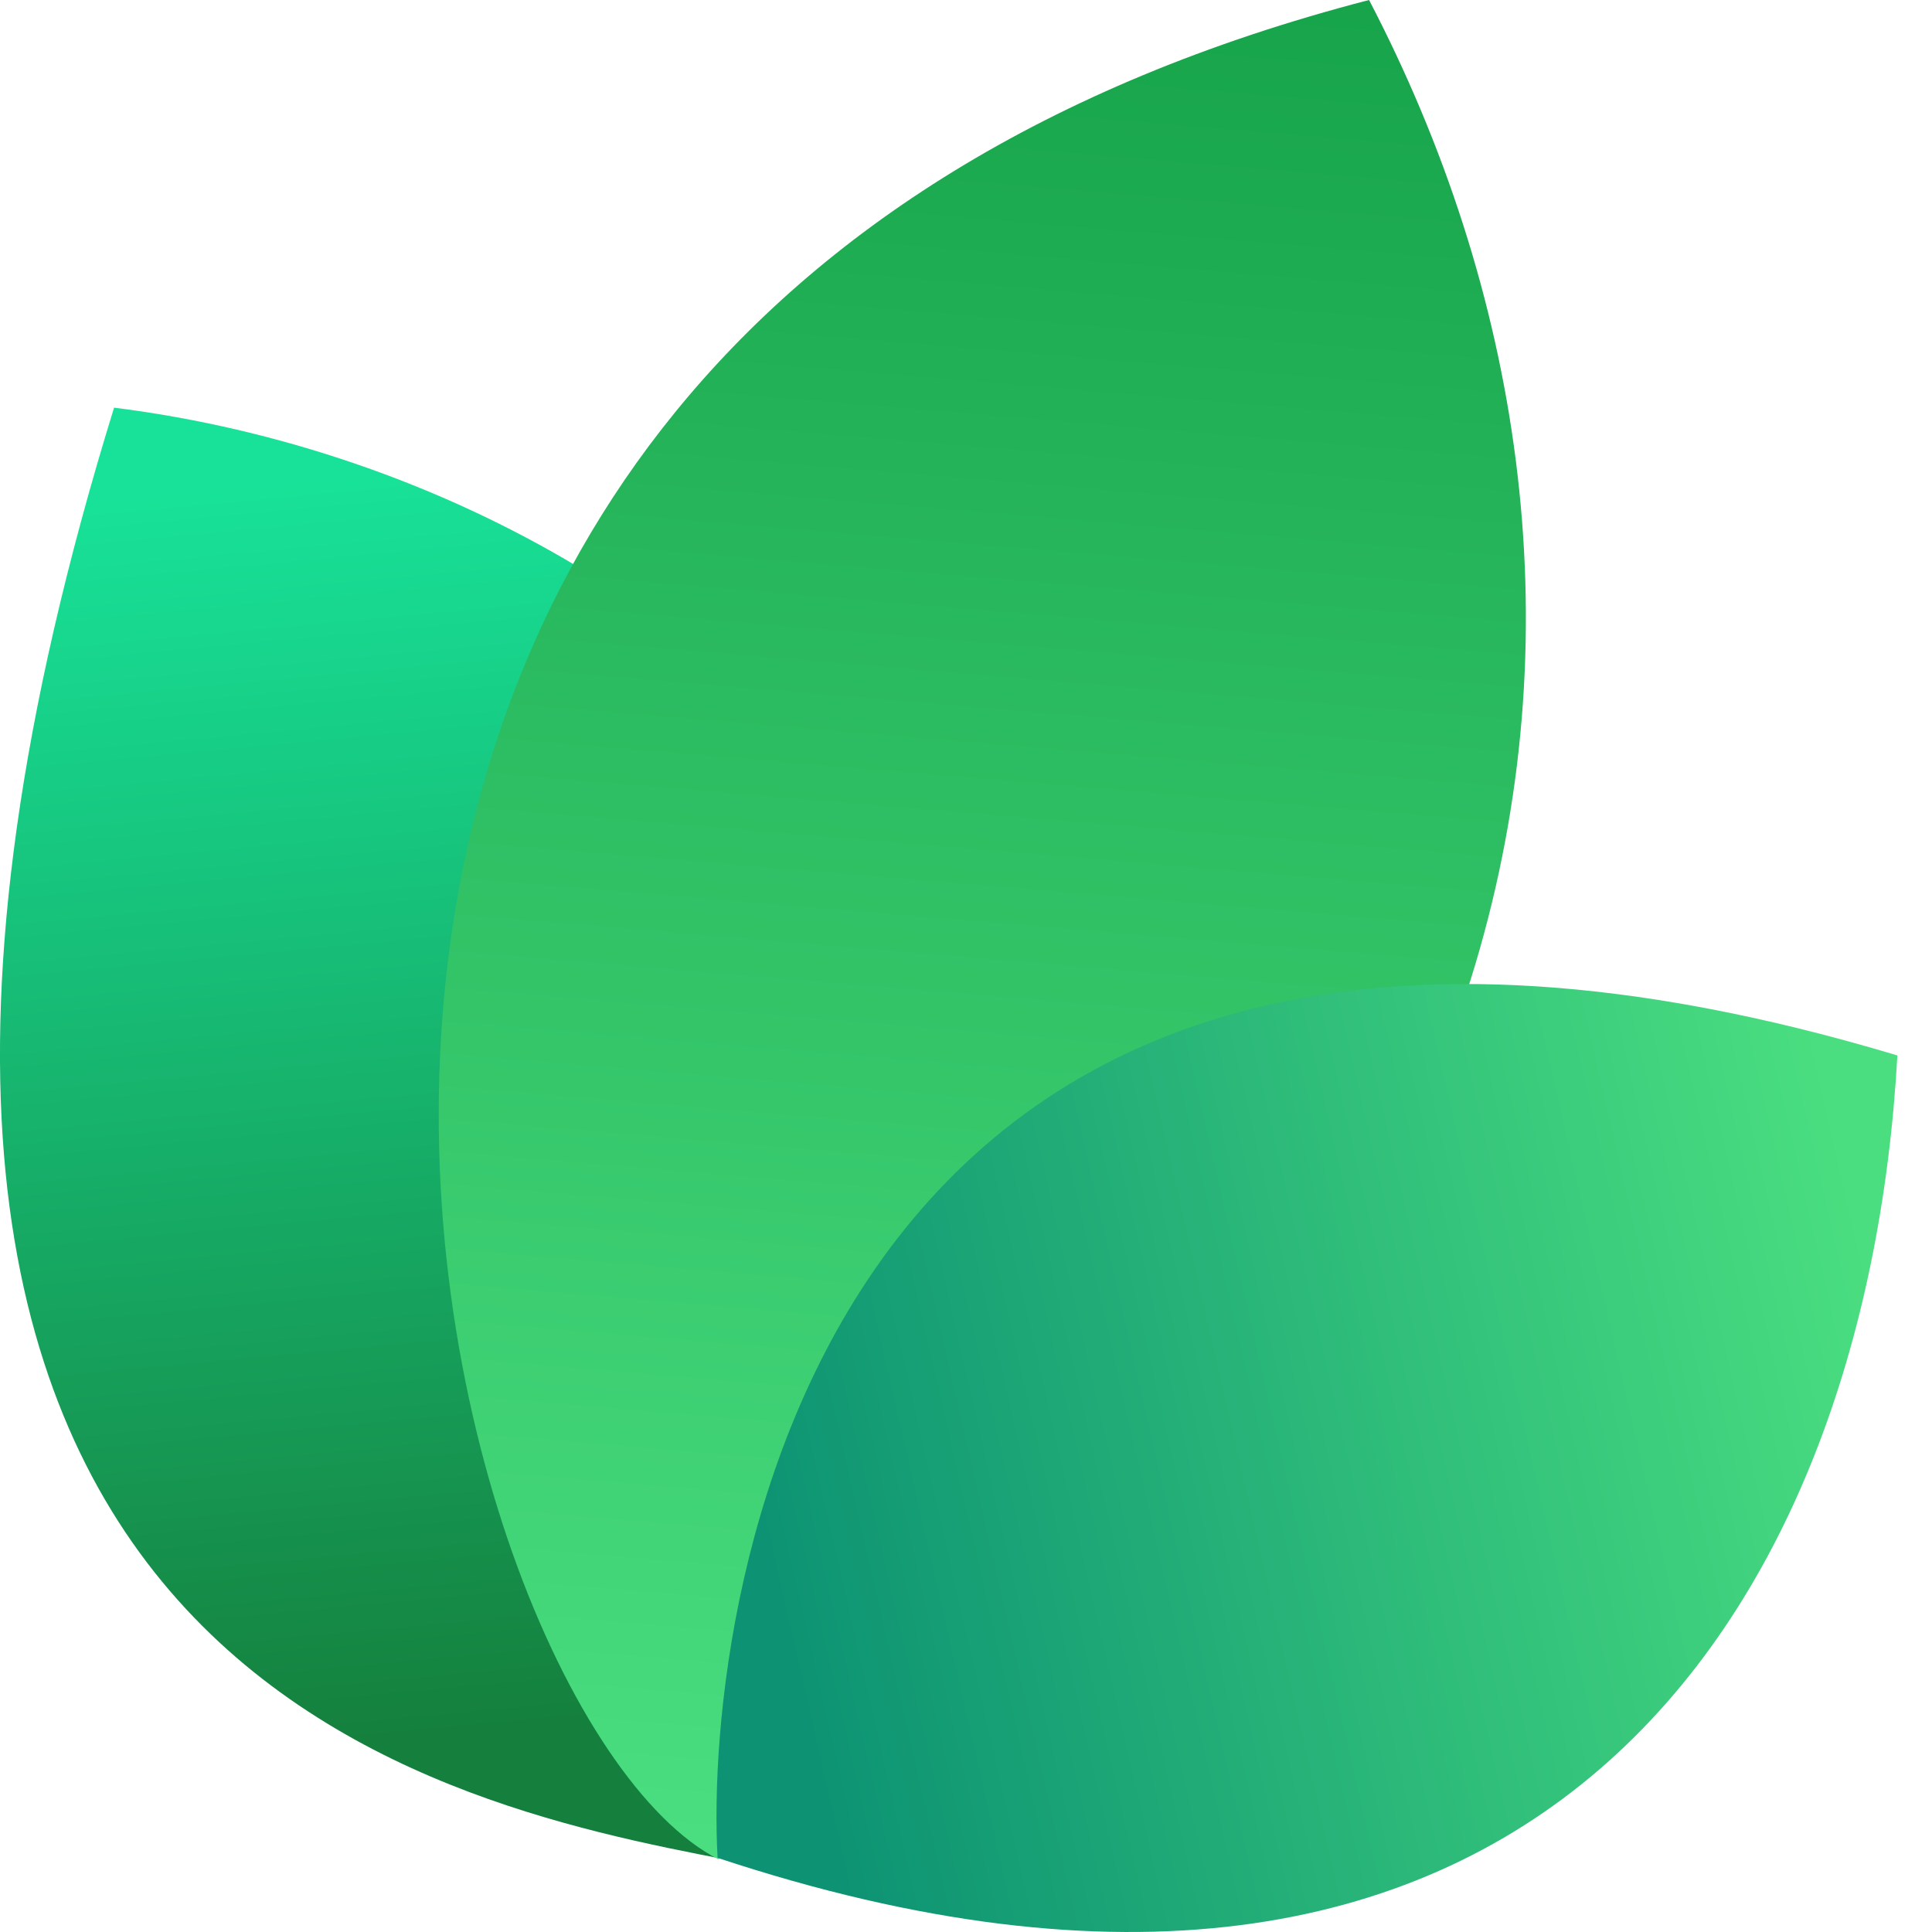
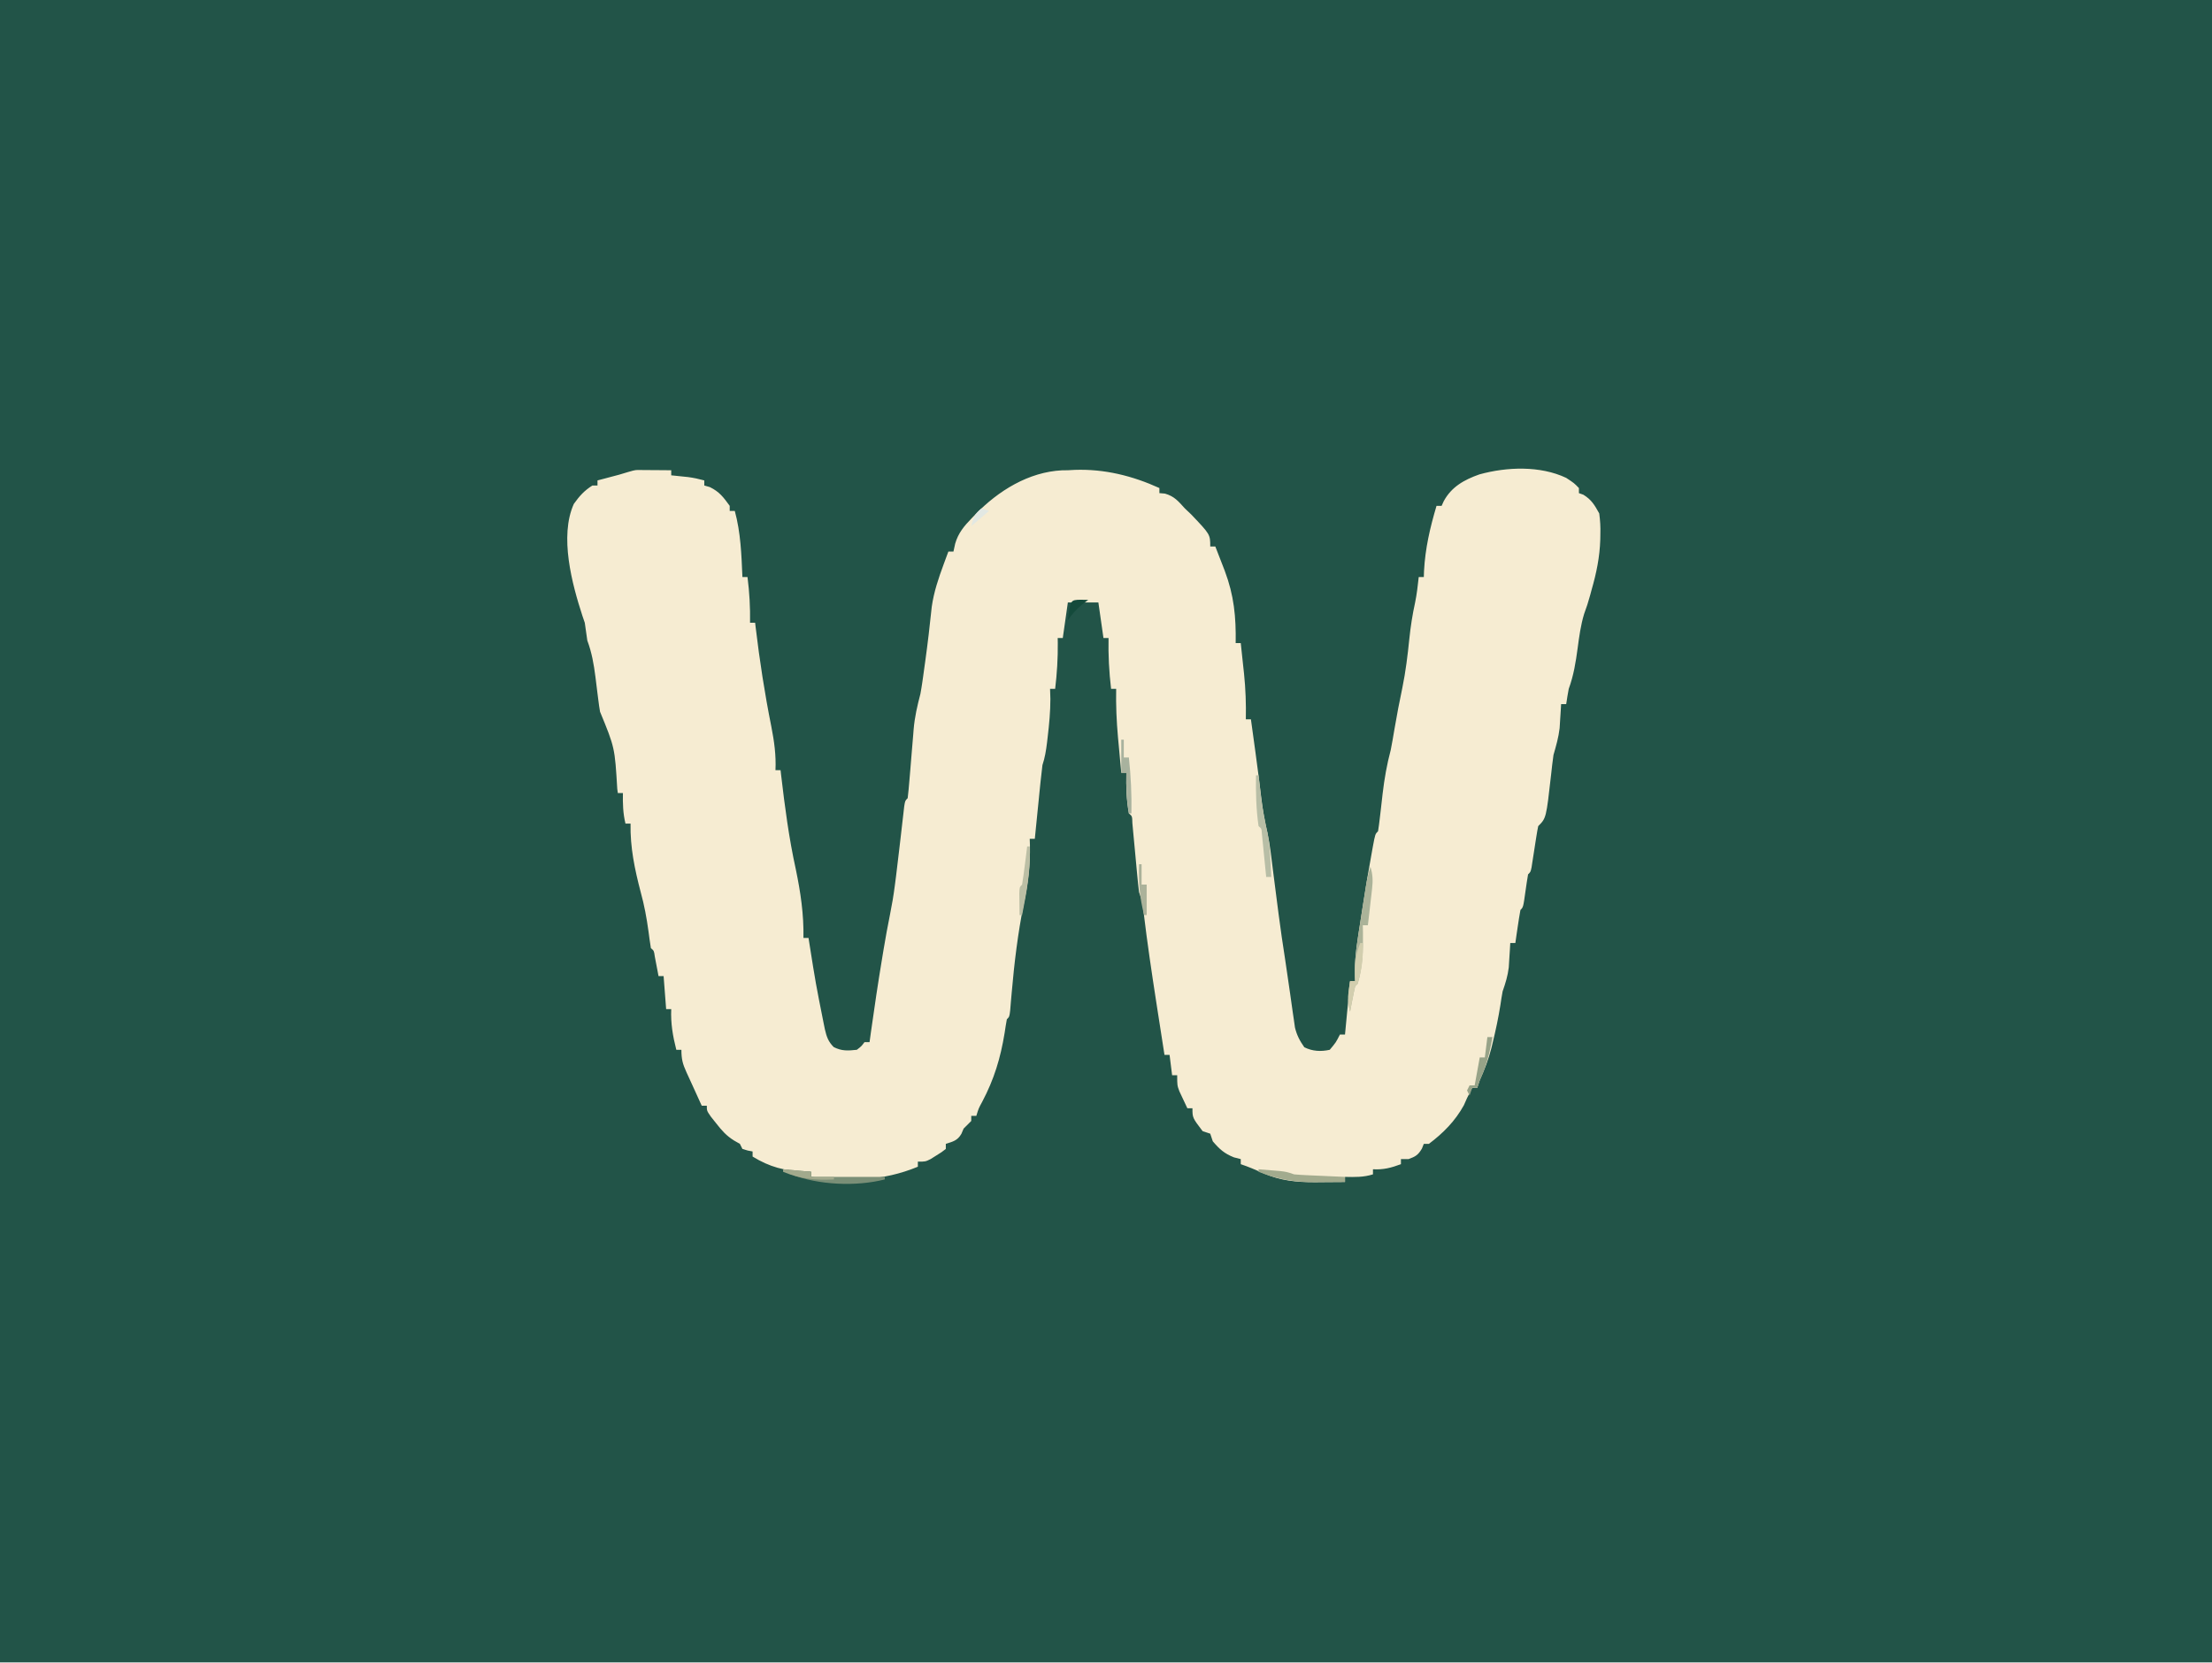
- <svg xmlns="http://www.w3.org/2000/svg" width="24" height="24" viewBox="0 0 24 24" fill="none">
-   <path d="M9.061 23.108C5.268 22.377 -3.391 20.627 1.417 5.064C9.634 6.099 16.973 14.064 9.061 23.108Z" fill="url(#paint0_linear_17557_2021)" />
-   <path d="M8.919 23.094C5.276 21.222 0.784 4.209 17.007 0C20.757 7.193 19.621 16.545 8.919 23.094Z" fill="url(#paint1_linear_17557_2021)" />
-   <path d="M8.914 23.079C8.735 19.882 10.159 9.085 23.57 13.111C23.181 20.123 18.984 26.418 8.914 23.079Z" fill="url(#paint2_linear_17557_2021)" />
-   <defs>
-     <linearGradient id="paint0_linear_17557_2021" x1="3.776" y1="5.916" x2="5.232" y2="21.559" gradientUnits="userSpaceOnUse">
-       <stop stop-color="#18E299" />
-       <stop offset="1" stop-color="#15803D" />
-     </linearGradient>
-     <linearGradient id="paint1_linear_17557_2021" x1="12.171" y1="-0.718" x2="10.19" y2="22.983" gradientUnits="userSpaceOnUse">
-       <stop stop-color="#16A34A" />
-       <stop offset="1" stop-color="#4ADE80" />
-     </linearGradient>
-     <linearGradient id="paint2_linear_17557_2021" x1="23.133" y1="15.353" x2="9.338" y2="18.52" gradientUnits="userSpaceOnUse">
-       <stop stop-color="#4ADE80" />
-       <stop offset="1" stop-color="#0D9373" />
-     </linearGradient>
-   </defs>
+ <svg xmlns="http://www.w3.org/2000/svg" version="1.1" width="870" height="654">
+   <path d="M0 0 C287.1 0 574.2 0 870 0 C870 215.82 870 431.64 870 654 C582.9 654 295.8 654 0 654 C0 438.18 0 222.36 0 0 Z " fill="#225448" transform="translate(0,0)" />
+   <path d="M0 0 C1.582 0.007 3.164 0.019 4.746 0.035 C5.552 0.04 6.359 0.044 7.189 0.049 C9.188 0.061 11.186 0.079 13.184 0.098 C13.184 0.758 13.184 1.418 13.184 2.098 C14.089 2.189 14.089 2.189 15.012 2.281 C16.211 2.407 16.211 2.407 17.434 2.535 C18.617 2.657 18.617 2.657 19.824 2.781 C22.007 3.074 24.061 3.518 26.184 4.098 C26.184 4.758 26.184 5.418 26.184 6.098 C26.905 6.304 27.627 6.51 28.371 6.723 C32.156 8.573 33.706 10.7 36.184 14.098 C36.184 14.758 36.184 15.418 36.184 16.098 C36.844 16.098 37.504 16.098 38.184 16.098 C40.524 24.678 40.798 33.258 41.184 42.098 C41.844 42.098 42.504 42.098 43.184 42.098 C43.954 48.165 44.281 53.983 44.184 60.098 C44.844 60.098 45.504 60.098 46.184 60.098 C46.281 60.931 46.281 60.931 46.38 61.781 C47.941 74.949 49.95 87.953 52.557 100.958 C53.699 106.792 54.451 112.152 54.184 118.098 C54.844 118.098 55.504 118.098 56.184 118.098 C56.259 118.746 56.334 119.395 56.411 120.063 C57.872 132.534 59.476 144.829 62.184 157.098 C64.07 166.195 65.352 174.78 65.184 184.098 C65.844 184.098 66.504 184.098 67.184 184.098 C67.284 184.736 67.384 185.374 67.487 186.031 C70.017 202.029 70.017 202.029 73.184 217.91 C73.325 218.602 73.467 219.293 73.612 220.006 C74.3 222.971 74.925 224.836 77.086 227.023 C80.235 228.636 82.712 228.476 86.184 228.098 C87.998 226.702 87.998 226.702 89.184 225.098 C89.844 225.098 90.504 225.098 91.184 225.098 C91.354 223.86 91.524 222.623 91.699 221.348 C93.092 211.347 94.588 201.37 96.246 191.41 C96.408 190.432 96.57 189.455 96.737 188.447 C97.505 183.883 98.322 179.337 99.246 174.801 C100.007 171.056 100.633 167.327 101.121 163.535 C101.365 161.658 101.365 161.658 101.613 159.742 C102.076 156.034 102.51 152.322 102.941 148.609 C103.074 147.475 103.207 146.341 103.344 145.172 C103.61 142.887 103.873 140.601 104.131 138.314 C104.253 137.266 104.374 136.217 104.5 135.137 C104.608 134.19 104.715 133.243 104.826 132.268 C105.184 130.098 105.184 130.098 106.184 129.098 C106.462 126.749 106.683 124.419 106.867 122.062 C106.991 120.598 107.116 119.134 107.24 117.67 C107.431 115.362 107.62 113.054 107.806 110.745 C107.987 108.517 108.177 106.29 108.367 104.062 C108.419 103.385 108.472 102.708 108.525 102.01 C108.943 97.174 109.956 92.774 111.184 88.098 C111.475 86.511 111.74 84.918 111.965 83.32 C112.084 82.485 112.202 81.65 112.324 80.79 C112.443 79.922 112.561 79.054 112.684 78.16 C112.876 76.793 112.876 76.793 113.072 75.398 C114.07 68.2 114.908 60.99 115.656 53.762 C116.489 47.975 118.284 42.627 120.309 37.16 C120.662 36.202 121.015 35.245 121.379 34.258 C121.644 33.545 121.91 32.832 122.184 32.098 C122.844 32.098 123.504 32.098 124.184 32.098 C124.408 31.068 124.632 30.038 124.863 28.977 C126.048 24.852 128.352 22.07 131.309 19.035 C132.055 18.254 132.055 18.254 132.817 17.457 C141.801 8.215 153.682 0.765 166.965 0.121 C167.697 0.113 168.429 0.106 169.184 0.098 C170.081 0.049 170.978 -0 171.902 -0.051 C183.601 -0.451 194.57 2.28 205.184 7.098 C205.184 7.758 205.184 8.418 205.184 9.098 C205.905 9.16 206.627 9.221 207.371 9.285 C211.099 10.362 212.591 12.245 215.184 15.098 C216.009 15.881 216.834 16.665 217.684 17.473 C225.184 25.348 225.184 25.348 225.184 30.098 C225.844 30.098 226.504 30.098 227.184 30.098 C227.977 32.139 228.768 34.18 229.559 36.223 C229.999 37.36 230.44 38.497 230.895 39.668 C234.546 49.384 235.354 57.795 235.184 68.098 C235.844 68.098 236.504 68.098 237.184 68.098 C237.526 71.222 237.856 74.347 238.184 77.473 C238.327 78.778 238.327 78.778 238.473 80.109 C239.097 86.128 239.301 92.048 239.184 98.098 C239.844 98.098 240.504 98.098 241.184 98.098 C241.644 101.431 242.101 104.764 242.559 108.098 C242.764 109.596 242.764 109.596 242.974 111.124 C243.783 117.047 244.54 122.974 245.246 128.91 C245.823 133.617 246.577 138.146 247.688 142.75 C248.732 147.693 249.257 152.729 249.886 157.738 C250.348 161.401 250.821 165.063 251.295 168.724 C251.546 170.662 251.795 172.6 252.043 174.538 C252.828 180.626 253.723 186.691 254.67 192.755 C255.188 196.127 255.672 199.501 256.148 202.879 C256.309 203.988 256.469 205.096 256.635 206.238 C256.963 208.508 257.283 210.779 257.596 213.051 C257.757 214.149 257.919 215.247 258.086 216.379 C258.225 217.359 258.364 218.34 258.508 219.35 C259.259 222.405 260.374 224.534 262.184 227.098 C265.398 228.705 268.721 228.86 272.184 228.098 C274.608 225.213 274.608 225.213 276.184 222.098 C276.844 222.098 277.504 222.098 278.184 222.098 C278.844 215.168 279.504 208.238 280.184 201.098 C280.844 201.098 281.504 201.098 282.184 201.098 C282.136 199.944 282.088 198.79 282.039 197.602 C282.043 191.055 283.138 184.648 284.155 178.198 C284.491 176.065 284.818 173.93 285.143 171.795 C286.256 164.545 287.466 157.316 288.789 150.102 C288.975 149.068 288.975 149.068 289.166 148.013 C290.065 143.217 290.065 143.217 291.184 142.098 C291.458 140.416 291.675 138.724 291.867 137.031 C291.99 135.988 292.113 134.944 292.24 133.869 C292.491 131.674 292.741 129.479 292.99 127.283 C293.687 121.386 294.657 115.831 296.184 110.098 C296.718 107.419 297.171 104.729 297.621 102.035 C298.556 96.549 299.587 91.104 300.746 85.66 C302.052 79.279 302.825 72.931 303.482 66.46 C303.98 61.642 304.698 56.957 305.742 52.223 C306.439 48.87 306.806 45.5 307.184 42.098 C307.844 42.098 308.504 42.098 309.184 42.098 C309.209 41.333 309.235 40.569 309.262 39.781 C309.739 30.774 311.629 22.69 314.184 14.098 C314.844 14.098 315.504 14.098 316.184 14.098 C316.456 13.5 316.728 12.901 317.008 12.285 C320.069 6.589 325.1 3.826 331.059 1.723 C341.833 -1.247 354.893 -1.761 365.184 3.098 C368.309 5.16 368.309 5.16 370.184 7.098 C370.184 7.758 370.184 8.418 370.184 9.098 C370.761 9.304 371.339 9.51 371.934 9.723 C375.14 11.682 376.37 13.812 378.184 17.098 C378.551 19.951 378.709 22.328 378.621 25.16 C378.609 25.903 378.598 26.646 378.585 27.412 C378.377 34.213 377.075 40.567 375.184 47.098 C374.994 47.805 374.805 48.513 374.609 49.242 C373.922 51.765 373.139 54.216 372.219 56.664 C370.882 61.097 370.297 65.516 369.684 70.098 C368.939 75.661 368.121 80.798 366.184 86.098 C365.814 88.091 365.47 90.09 365.184 92.098 C364.524 92.098 363.864 92.098 363.184 92.098 C363.135 92.955 363.086 93.812 363.035 94.695 C362.96 95.839 362.886 96.982 362.809 98.16 C362.739 99.286 362.669 100.411 362.598 101.57 C362.165 105.257 361.207 108.534 360.184 112.098 C359.826 114.675 359.515 117.259 359.246 119.848 C357.32 136.961 357.32 136.961 354.184 140.098 C353.901 141.423 353.671 142.759 353.465 144.098 C353.337 144.902 353.21 145.706 353.078 146.535 C352.883 147.804 352.883 147.804 352.684 149.098 C352.427 150.765 352.167 152.432 351.902 154.098 C351.731 155.211 351.731 155.211 351.557 156.348 C351.184 158.098 351.184 158.098 350.184 159.098 C349.812 161.258 349.486 163.426 349.184 165.598 C348.295 171.987 348.295 171.987 347.184 173.098 C346.787 175.278 346.44 177.467 346.121 179.66 C345.944 180.858 345.768 182.055 345.586 183.289 C345.453 184.216 345.32 185.143 345.184 186.098 C344.524 186.098 343.864 186.098 343.184 186.098 C343.135 186.966 343.086 187.835 343.035 188.73 C342.923 190.459 342.923 190.459 342.809 192.223 C342.739 193.36 342.669 194.497 342.598 195.668 C342.187 199.07 341.31 201.874 340.184 205.098 C339.852 206.882 339.561 208.675 339.309 210.473 C338.509 215.518 337.466 220.453 336.246 225.41 C336.088 226.067 335.931 226.725 335.768 227.402 C334.639 231.887 333.063 235.893 331.184 240.098 C330.854 241.088 330.524 242.078 330.184 243.098 C329.524 243.098 328.864 243.098 328.184 243.098 C327.915 243.634 327.647 244.17 327.371 244.723 C326.979 245.506 326.587 246.29 326.184 247.098 C325.771 248.026 325.359 248.954 324.934 249.91 C321.535 256.101 316.808 260.88 311.184 265.098 C310.524 265.098 309.864 265.098 309.184 265.098 C308.936 265.716 308.689 266.335 308.434 266.973 C306.951 269.493 305.9 270.11 303.184 271.098 C302.194 271.098 301.204 271.098 300.184 271.098 C300.184 271.758 300.184 272.418 300.184 273.098 C296.36 274.52 293.271 275.338 289.184 275.098 C289.184 275.758 289.184 276.418 289.184 277.098 C285.509 278.273 282.014 278.171 278.184 278.098 C278.184 278.758 278.184 279.418 278.184 280.098 C275.163 280.125 272.142 280.145 269.121 280.16 C268.274 280.169 267.426 280.177 266.553 280.186 C259.137 280.214 252.803 279.627 245.934 276.598 C243.023 275.327 240.197 274.102 237.184 273.098 C237.184 272.438 237.184 271.778 237.184 271.098 C236.297 270.871 235.41 270.644 234.496 270.41 C230.701 268.907 228.817 267.183 226.184 264.098 C225.854 263.108 225.524 262.118 225.184 261.098 C224.194 260.768 223.204 260.438 222.184 260.098 C218.184 254.841 218.184 254.841 218.184 251.098 C217.524 251.098 216.864 251.098 216.184 251.098 C215.508 249.685 214.843 248.268 214.184 246.848 C213.812 246.059 213.441 245.27 213.059 244.457 C212.184 242.098 212.184 242.098 212.184 238.098 C211.524 238.098 210.864 238.098 210.184 238.098 C209.854 235.458 209.524 232.818 209.184 230.098 C208.524 230.098 207.864 230.098 207.184 230.098 C206.241 224.078 205.304 218.057 204.371 212.035 C204.234 211.148 204.096 210.261 203.954 209.347 C202.158 197.741 200.433 186.137 199.034 174.474 C198.603 170.153 198.603 170.153 197.184 166.098 C196.902 163.862 196.671 161.619 196.465 159.375 C196.402 158.714 196.339 158.054 196.275 157.373 C196.006 154.543 195.746 151.712 195.486 148.881 C195.295 146.816 195.099 144.752 194.902 142.688 C194.731 140.829 194.731 140.829 194.557 138.933 C194.49 136.201 194.49 136.201 193.184 135.098 C192.178 129.733 192.072 124.545 192.184 119.098 C191.524 119.098 190.864 119.098 190.184 119.098 C189.843 115.473 189.512 111.848 189.184 108.223 C189.088 107.209 188.993 106.196 188.895 105.152 C188.323 98.78 188.056 92.495 188.184 86.098 C187.524 86.098 186.864 86.098 186.184 86.098 C185.386 79.402 185.054 72.84 185.184 66.098 C184.524 66.098 183.864 66.098 183.184 66.098 C182.194 59.168 182.194 59.168 181.184 52.098 C177.224 52.098 173.264 52.098 169.184 52.098 C168.524 56.718 167.864 61.338 167.184 66.098 C166.524 66.098 165.864 66.098 165.184 66.098 C165.195 66.704 165.207 67.309 165.219 67.934 C165.285 74.057 164.908 80.019 164.184 86.098 C163.524 86.098 162.864 86.098 162.184 86.098 C162.225 87.397 162.266 88.696 162.309 90.035 C162.316 95.088 161.836 100.024 161.246 105.035 C161.159 105.781 161.072 106.526 160.983 107.295 C160.604 110.365 160.164 113.155 159.184 116.098 C158.898 118.306 158.652 120.519 158.43 122.734 C158.298 124.033 158.165 125.332 158.029 126.67 C157.893 128.042 157.757 129.413 157.621 130.785 C157.481 132.169 157.341 133.552 157.201 134.936 C156.859 138.323 156.52 141.71 156.184 145.098 C155.524 145.098 154.864 145.098 154.184 145.098 C154.224 146.289 154.224 146.289 154.265 147.504 C154.418 155.508 153.539 162.728 151.871 170.535 C149.519 182.229 148.116 193.846 147.085 205.713 C146.978 206.925 146.872 208.138 146.762 209.387 C146.673 210.466 146.584 211.546 146.493 212.659 C146.184 215.098 146.184 215.098 145.184 216.098 C144.855 217.883 144.572 219.677 144.309 221.473 C142.695 231.362 140.19 239.677 135.488 248.566 C134.092 251.116 134.092 251.116 133.184 254.098 C132.524 254.098 131.864 254.098 131.184 254.098 C131.184 254.758 131.184 255.418 131.184 256.098 C130.184 257.098 129.184 258.098 128.184 259.098 C127.895 259.778 127.606 260.459 127.309 261.16 C125.77 263.809 124.032 264.198 121.184 265.098 C121.184 265.758 121.184 266.418 121.184 267.098 C119.539 268.387 119.539 268.387 117.371 269.723 C116.663 270.169 115.956 270.615 115.227 271.074 C113.184 272.098 113.184 272.098 110.184 272.098 C110.184 272.758 110.184 273.418 110.184 274.098 C96.488 279.793 82.76 280.009 68.184 278.098 C68.184 277.438 68.184 276.778 68.184 276.098 C67.361 276.083 66.539 276.069 65.691 276.055 C57.722 275.714 51.994 274.264 45.184 270.098 C45.184 269.438 45.184 268.778 45.184 268.098 C44.544 267.974 43.905 267.85 43.246 267.723 C42.225 267.413 42.225 267.413 41.184 267.098 C40.854 266.438 40.524 265.778 40.184 265.098 C39.049 264.45 39.049 264.45 37.891 263.789 C34.836 261.881 33.083 259.864 30.871 257.035 C30.174 256.157 29.476 255.279 28.758 254.375 C27.184 252.098 27.184 252.098 27.184 250.098 C26.524 250.098 25.864 250.098 25.184 250.098 C23.949 247.399 22.719 244.699 21.496 241.996 C20.733 240.31 19.964 238.627 19.184 236.949 C17.691 233.663 17.184 231.803 17.184 228.098 C16.524 228.098 15.864 228.098 15.184 228.098 C13.798 222.643 12.944 217.73 13.184 212.098 C12.524 212.098 11.864 212.098 11.184 212.098 C10.854 207.808 10.524 203.518 10.184 199.098 C9.524 199.098 8.864 199.098 8.184 199.098 C7.984 198.032 7.984 198.032 7.781 196.945 C7.605 196.026 7.428 195.107 7.246 194.16 C7.072 193.244 6.898 192.327 6.719 191.383 C6.406 189.145 6.406 189.145 5.184 188.098 C4.831 185.916 4.527 183.727 4.246 181.535 C3.521 176.253 2.604 171.225 1.184 166.098 C-1.196 156.985 -2.982 148.543 -2.816 139.098 C-3.476 139.098 -4.136 139.098 -4.816 139.098 C-5.799 135.045 -5.898 131.259 -5.816 127.098 C-6.476 127.098 -7.136 127.098 -7.816 127.098 C-7.892 126.549 -7.967 126.001 -8.044 125.436 C-9.01 109.211 -9.01 109.211 -14.816 95.098 C-15.09 93.539 -15.307 91.97 -15.5 90.398 C-15.623 89.436 -15.746 88.474 -15.873 87.482 C-16.125 85.454 -16.375 83.425 -16.623 81.396 C-17.266 76.39 -18.049 71.854 -19.816 67.098 C-20.15 64.764 -20.483 62.431 -20.816 60.098 C-21.113 59.229 -21.409 58.36 -21.715 57.465 C-25.853 44.815 -30.861 26.075 -25.129 13.348 C-22.913 10.234 -21.041 8.134 -17.816 6.098 C-17.156 6.098 -16.496 6.098 -15.816 6.098 C-15.816 5.438 -15.816 4.778 -15.816 4.098 C-15.034 3.893 -14.251 3.688 -13.445 3.477 C-12.433 3.207 -11.421 2.938 -10.379 2.66 C-9.37 2.393 -8.36 2.126 -7.32 1.852 C-1.28 0.033 -1.28 0.033 0 0 Z " fill="#F6ECD2" transform="translate(250.8164,184.9023)" />
+   <path d="M0 0 C0.923 3.039 1.022 5.4 0.66 8.547 C0.567 9.391 0.473 10.236 0.377 11.105 C0.221 12.415 0.221 12.415 0.062 13.75 C-0.037 14.638 -0.137 15.526 -0.24 16.441 C-0.487 18.628 -0.741 20.814 -1 23 C-1.66 23 -2.32 23 -3 23 C-2.977 23.906 -2.954 24.812 -2.93 25.746 C-2.824 32.851 -3.029 39.159 -5 46 C-5.495 46.495 -5.495 46.495 -6 47 C-6.393 48.679 -6.741 50.369 -7.062 52.062 C-7.239 52.982 -7.416 53.901 -7.598 54.848 C-7.73 55.558 -7.863 56.268 -8 57 C-9.307 52.703 -8.66 49.398 -8 45 C-7.34 45 -6.68 45 -6 45 C-6.05 43.863 -6.101 42.726 -6.152 41.555 C-6.151 34.756 -4.974 28.085 -3.919 21.387 C-3.56 19.11 -3.212 16.833 -2.865 14.555 C-2.641 13.101 -2.417 11.648 -2.191 10.195 C-2.087 9.517 -1.983 8.839 -1.876 8.14 C-1.428 5.315 -0.907 2.721 0 0 Z " fill="#ABB399" transform="translate(539,341)" />
+   <path d="M0 0 C1.771 0.141 3.542 0.288 5.312 0.438 C6.299 0.519 7.285 0.6 8.301 0.684 C11 1 11 1 14 2 C15.553 2.146 17.11 2.247 18.668 2.316 C20.007 2.379 20.007 2.379 21.373 2.443 C22.766 2.502 22.766 2.502 24.188 2.562 C25.128 2.606 26.068 2.649 27.037 2.693 C29.358 2.799 31.679 2.901 34 3 C34 3.66 34 4.32 34 5 C30.979 5.027 27.958 5.047 24.938 5.062 C24.09 5.071 23.242 5.079 22.369 5.088 C14.253 5.119 7.524 4.036 0 1 C0 0.67 0 0.34 0 0 Z " fill="#A2AB8E" transform="translate(495,460)" />
+   <path d="M0 0 C0.33 0 0.66 0 1 0 C1.121 1.051 1.242 2.101 1.367 3.184 C2.328 11.94 2.328 11.94 4.062 20.562 C5.631 26.885 5.676 33.519 6 40 C5.34 40 4.68 40 4 40 C3.945 39.43 3.889 38.859 3.832 38.272 C3.58 35.702 3.321 33.132 3.062 30.562 C2.975 29.665 2.888 28.767 2.799 27.842 C2.712 26.988 2.625 26.134 2.535 25.254 C2.457 24.463 2.378 23.672 2.297 22.858 C2.184 20.989 2.184 20.989 1 20 C0.039 13.358 -0.11 6.698 0 0 Z " fill="#B8BEA6" transform="translate(494,305)" />
+   <path d="M0 0 C3.63 0.33 7.26 0.66 11 1 C11 1.66 11 2.32 11 3 C20.57 3 30.14 3 40 3 C40 3.33 40 3.66 40 4 C28.633 6.894 13.881 6.184 3 2 C2.01 1.34 1.02 0.68 0 0 Z " fill="#7A8F77" transform="translate(308,460)" />
+   <path d="M0 0 C0.33 0 0.66 0 1 0 C1 2.31 1 4.62 1 7 C1.66 7 2.32 7 3 7 C3.797 14.36 4.129 21.598 4 29 C3.67 29 3.34 29 3 29 C2.083 23.615 1.889 18.458 2 13 C1.34 13 0.68 13 0 13 C0 8.71 0 4.42 0 0 Z " fill="#A8B29E" transform="translate(441,291)" />
+   <path d="M0 0 C0.33 0 0.66 0 1 0 C1.237 5.577 0.578 10.631 -1 16 C-1.33 16.33 -1.66 16.66 -2 17 C-2.393 18.679 -2.741 20.369 -3.062 22.062 C-3.239 22.982 -3.416 23.901 -3.598 24.848 C-3.73 25.558 -3.863 26.268 -4 27 C-5.307 22.703 -4.66 19.398 -4 15 C-3.34 15 -2.68 15 -2 15 C-2.023 14.42 -2.046 13.84 -2.07 13.242 C-2.183 8.386 -1.875 4.571 0 0 Z " fill="#D2CEAE" transform="translate(535,371)" />
+   <path d="M0 0 C0.66 0 1.32 0 2 0 C0.96 6.083 -0.376 11.411 -3 17 C-3.33 17.99 -3.66 18.98 -4 20 C-4.66 20 -5.32 20 -6 20 C-6.33 20.99 -6.66 21.98 -7 23 C-7.33 22.34 -7.66 21.68 -8 21 C-7.67 20.34 -7.34 19.68 -7 19 C-6.34 19 -5.68 19 -5 19 C-4.34 15.37 -3.68 11.74 -3 8 C-2.34 8 -1.68 8 -1 8 C-0.67 5.36 -0.34 2.72 0 0 Z " fill="#97A388" transform="translate(585,408)" />
+   <path d="M0 0 C0.33 0 0.66 0 1 0 C1.442 9.286 -0.232 17.93 -2 27 C-2.33 27 -2.66 27 -3 27 C-3.027 25.188 -3.046 23.375 -3.062 21.562 C-3.074 20.553 -3.086 19.544 -3.098 18.504 C-3 16 -3 16 -2 15 C-1.601 12.478 -1.249 9.97 -0.938 7.438 C-0.847 6.727 -0.756 6.016 -0.662 5.283 C-0.438 3.523 -0.218 1.761 0 0 Z " fill="#BCBFA5" transform="translate(404,333)" />
+   <path d="M0 0 C0.33 0 0.66 0 1 0 C1 2.64 1 5.28 1 8 C1.66 8 2.32 8 3 8 C3 11.96 3 15.92 3 20 C2.67 20 2.34 20 2 20 C0.212 13.183 -0.237 7.035 0 0 Z " fill="#ABB29A" transform="translate(448,340)" />
+   <path d="M0 0 C3.63 0.33 7.26 0.66 11 1 C11 1.66 11 2.32 11 3 C13.97 3 16.94 3 20 3 C20 3.33 20 3.66 20 4 C12.689 4.369 6.787 3.816 0 1 C0 0.67 0 0.34 0 0 Z " fill="#A2AA8D" transform="translate(308,460)" />
+   <path d="M0 0 C1.454 0.031 1.454 0.031 2.938 0.062 C2.174 0.64 1.411 1.218 0.625 1.812 C-1.725 3.78 -3.356 5.547 -5.062 8.062 C-4.047 0.083 -4.047 0.083 0 0 Z " fill="#144A3B" transform="translate(425.0625,235.9375)" />
+   <path d="M0 0 C0.99 0.33 1.98 0.66 3 1 C-0.465 3.97 -0.465 3.97 -4 7 C-3.041 3.163 -2.764 2.403 0 0 Z " fill="#E2E8E3" transform="translate(386,200)" />
</svg>
